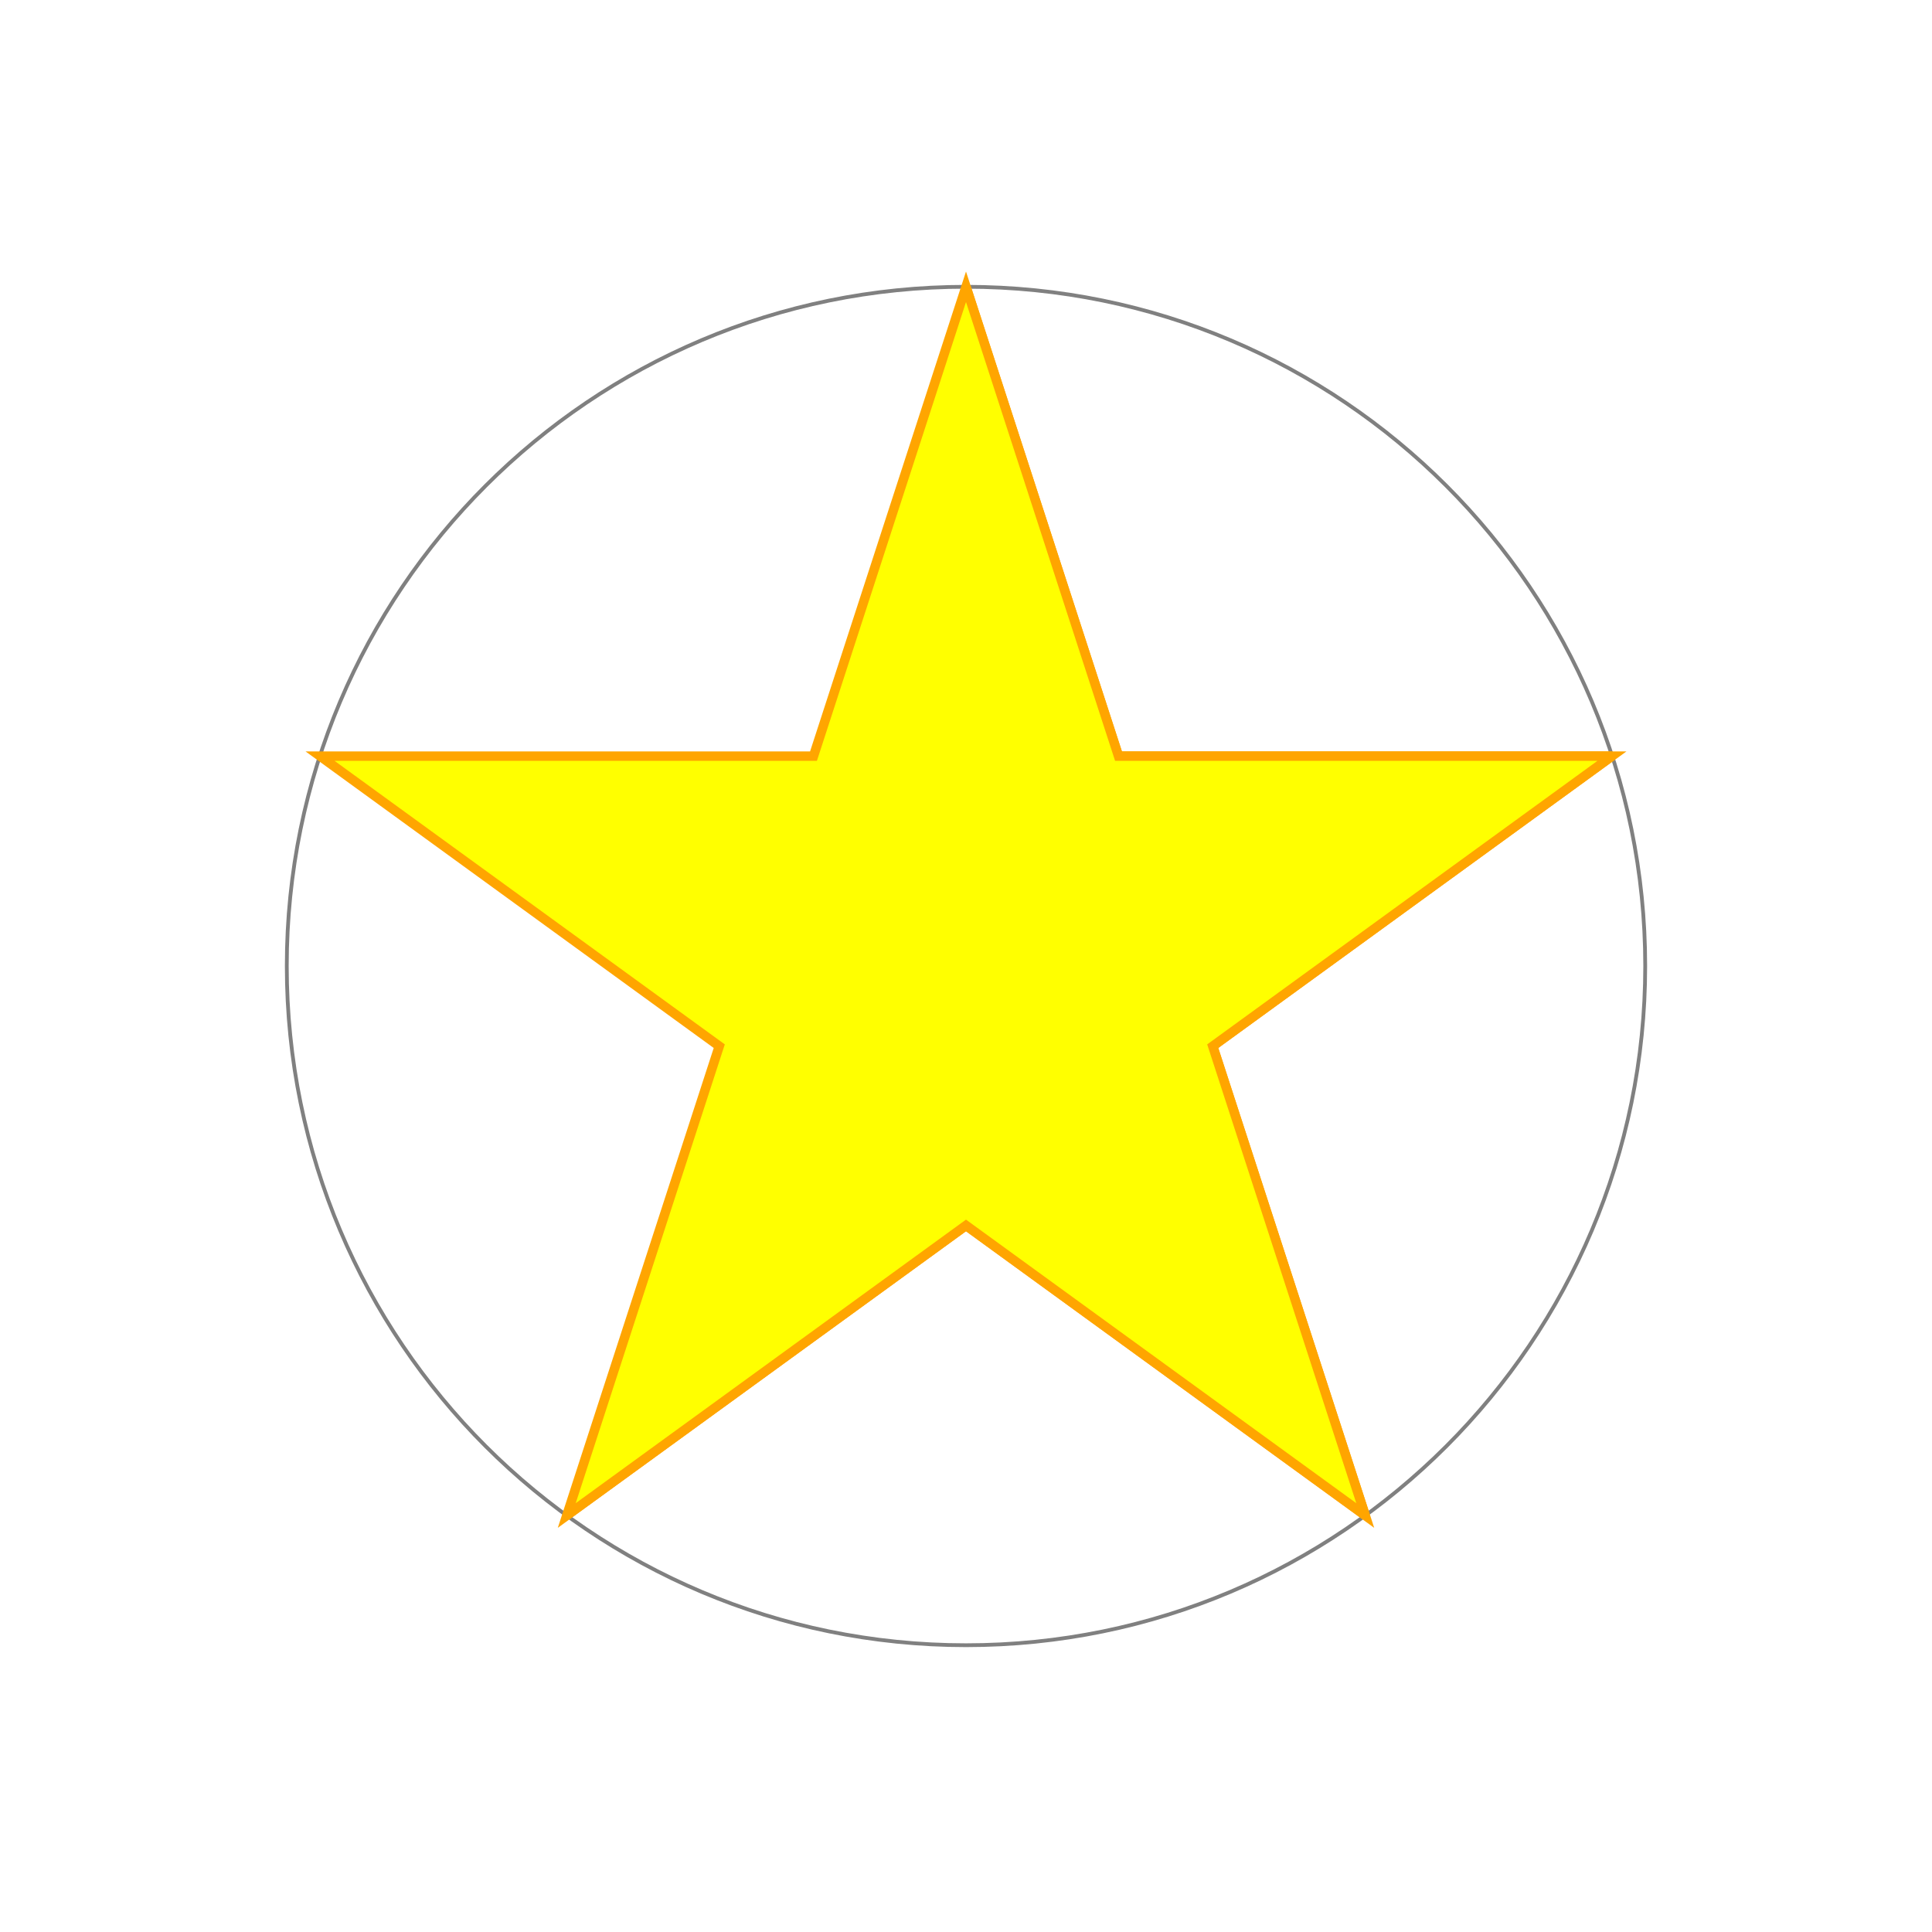
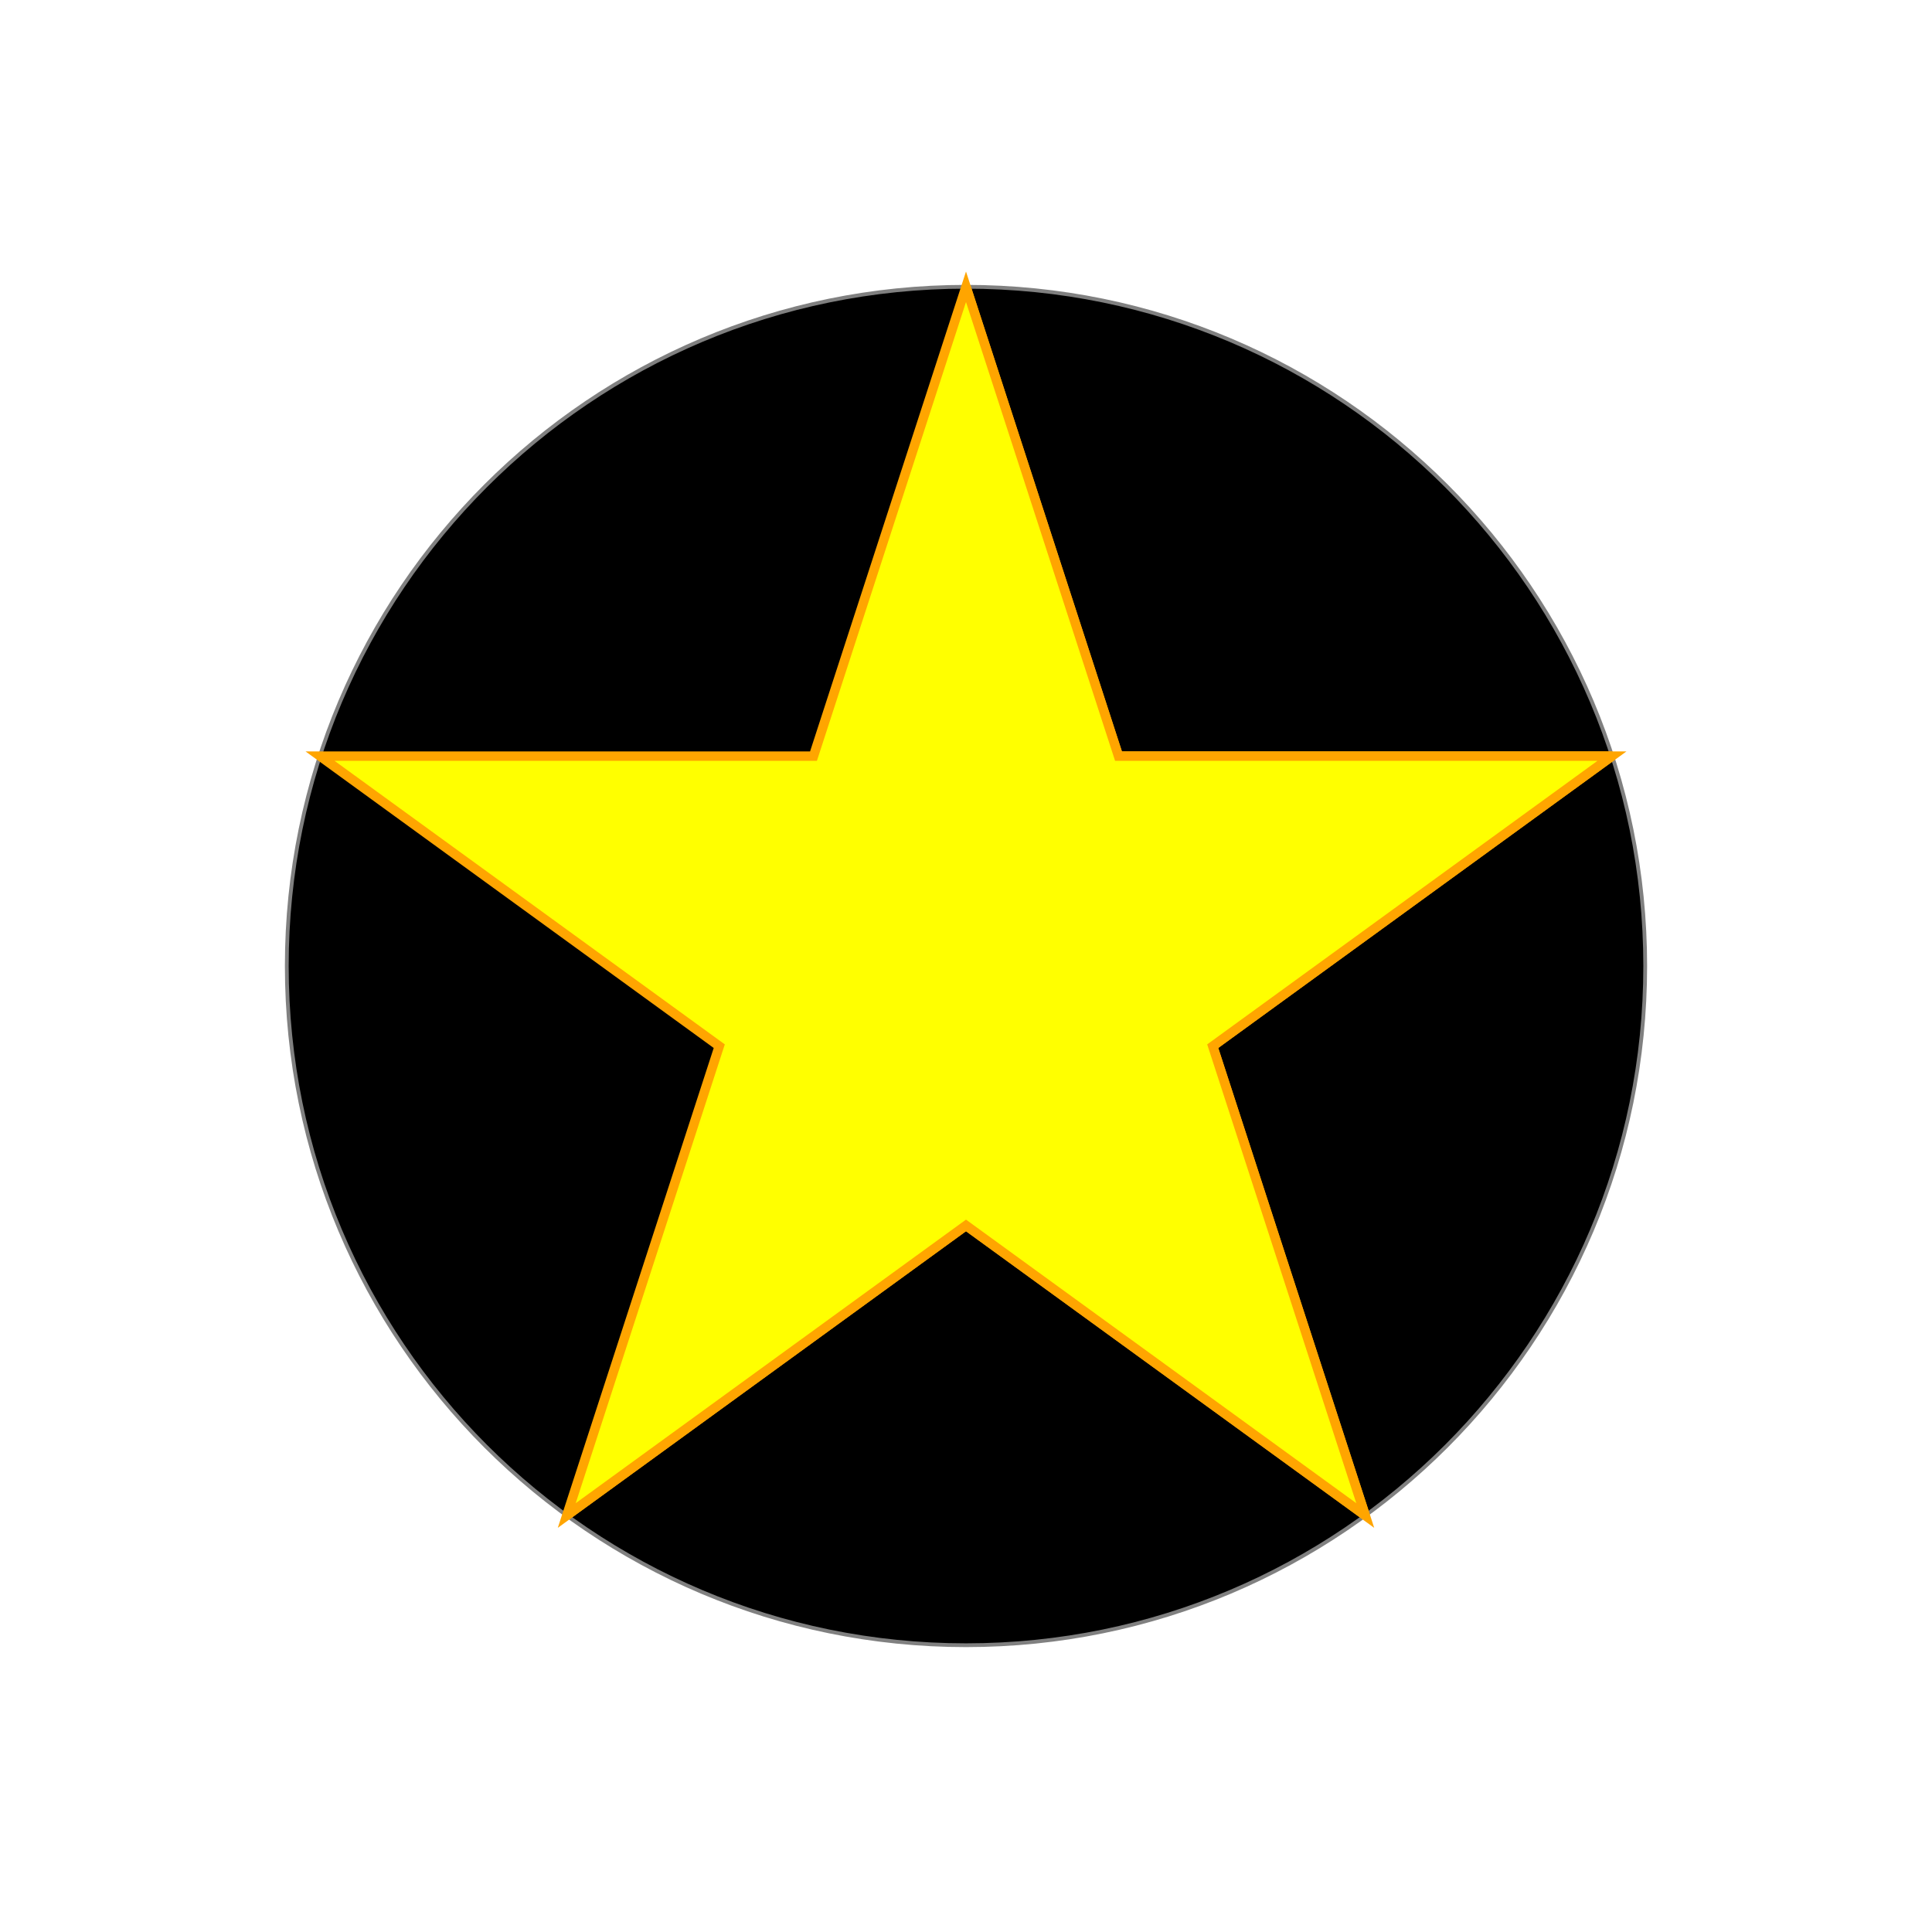
<svg xmlns="http://www.w3.org/2000/svg" width="1024" height="1024" desc="Created by KTab" version="1.2">
-   <circle cx="512.0" cy="512.0" r="360" fill="transparent" stroke="gray" stroke-width="2" stroke-dashoffset="0.0" stroke-dasharray="2261.947,0.0" />
+   <circle cx="512.0" cy="512.0" r="360" stroke="gray" stroke-width="2" stroke-dashoffset="0.0" stroke-dasharray="2261.947,0.0" />
  <path d="M 300.397 803.246 L 512 649.508" stroke="orange" stroke-width="5" />
  <path d="M 512 649.508 L 723.603 803.246" stroke="orange" stroke-width="5" />
  <path d="M 723.603 803.246 L 642.778 554.492" stroke="orange" stroke-width="5" />
  <path d="M 642.778 554.492 L 854.38 400.754" stroke="orange" stroke-width="5" />
  <path d="M 854.38 400.754 L 592.825 400.754" stroke="orange" stroke-width="5" />
  <path d="M 592.825 400.754 L 512.0 152.0" stroke="orange" stroke-width="5" />
  <path stroke="orange" stroke-width="5" fill="yellow" d="M 512.0 152.0 L 431.175 400.754 L 169.62 400.754 L 381.222 554.492 L 300.397 803.246 L 512 649.508 L 723.603 803.246 L 642.778 554.492 L 854.38 400.754 L 592.825 400.754 Z" />
</svg>
